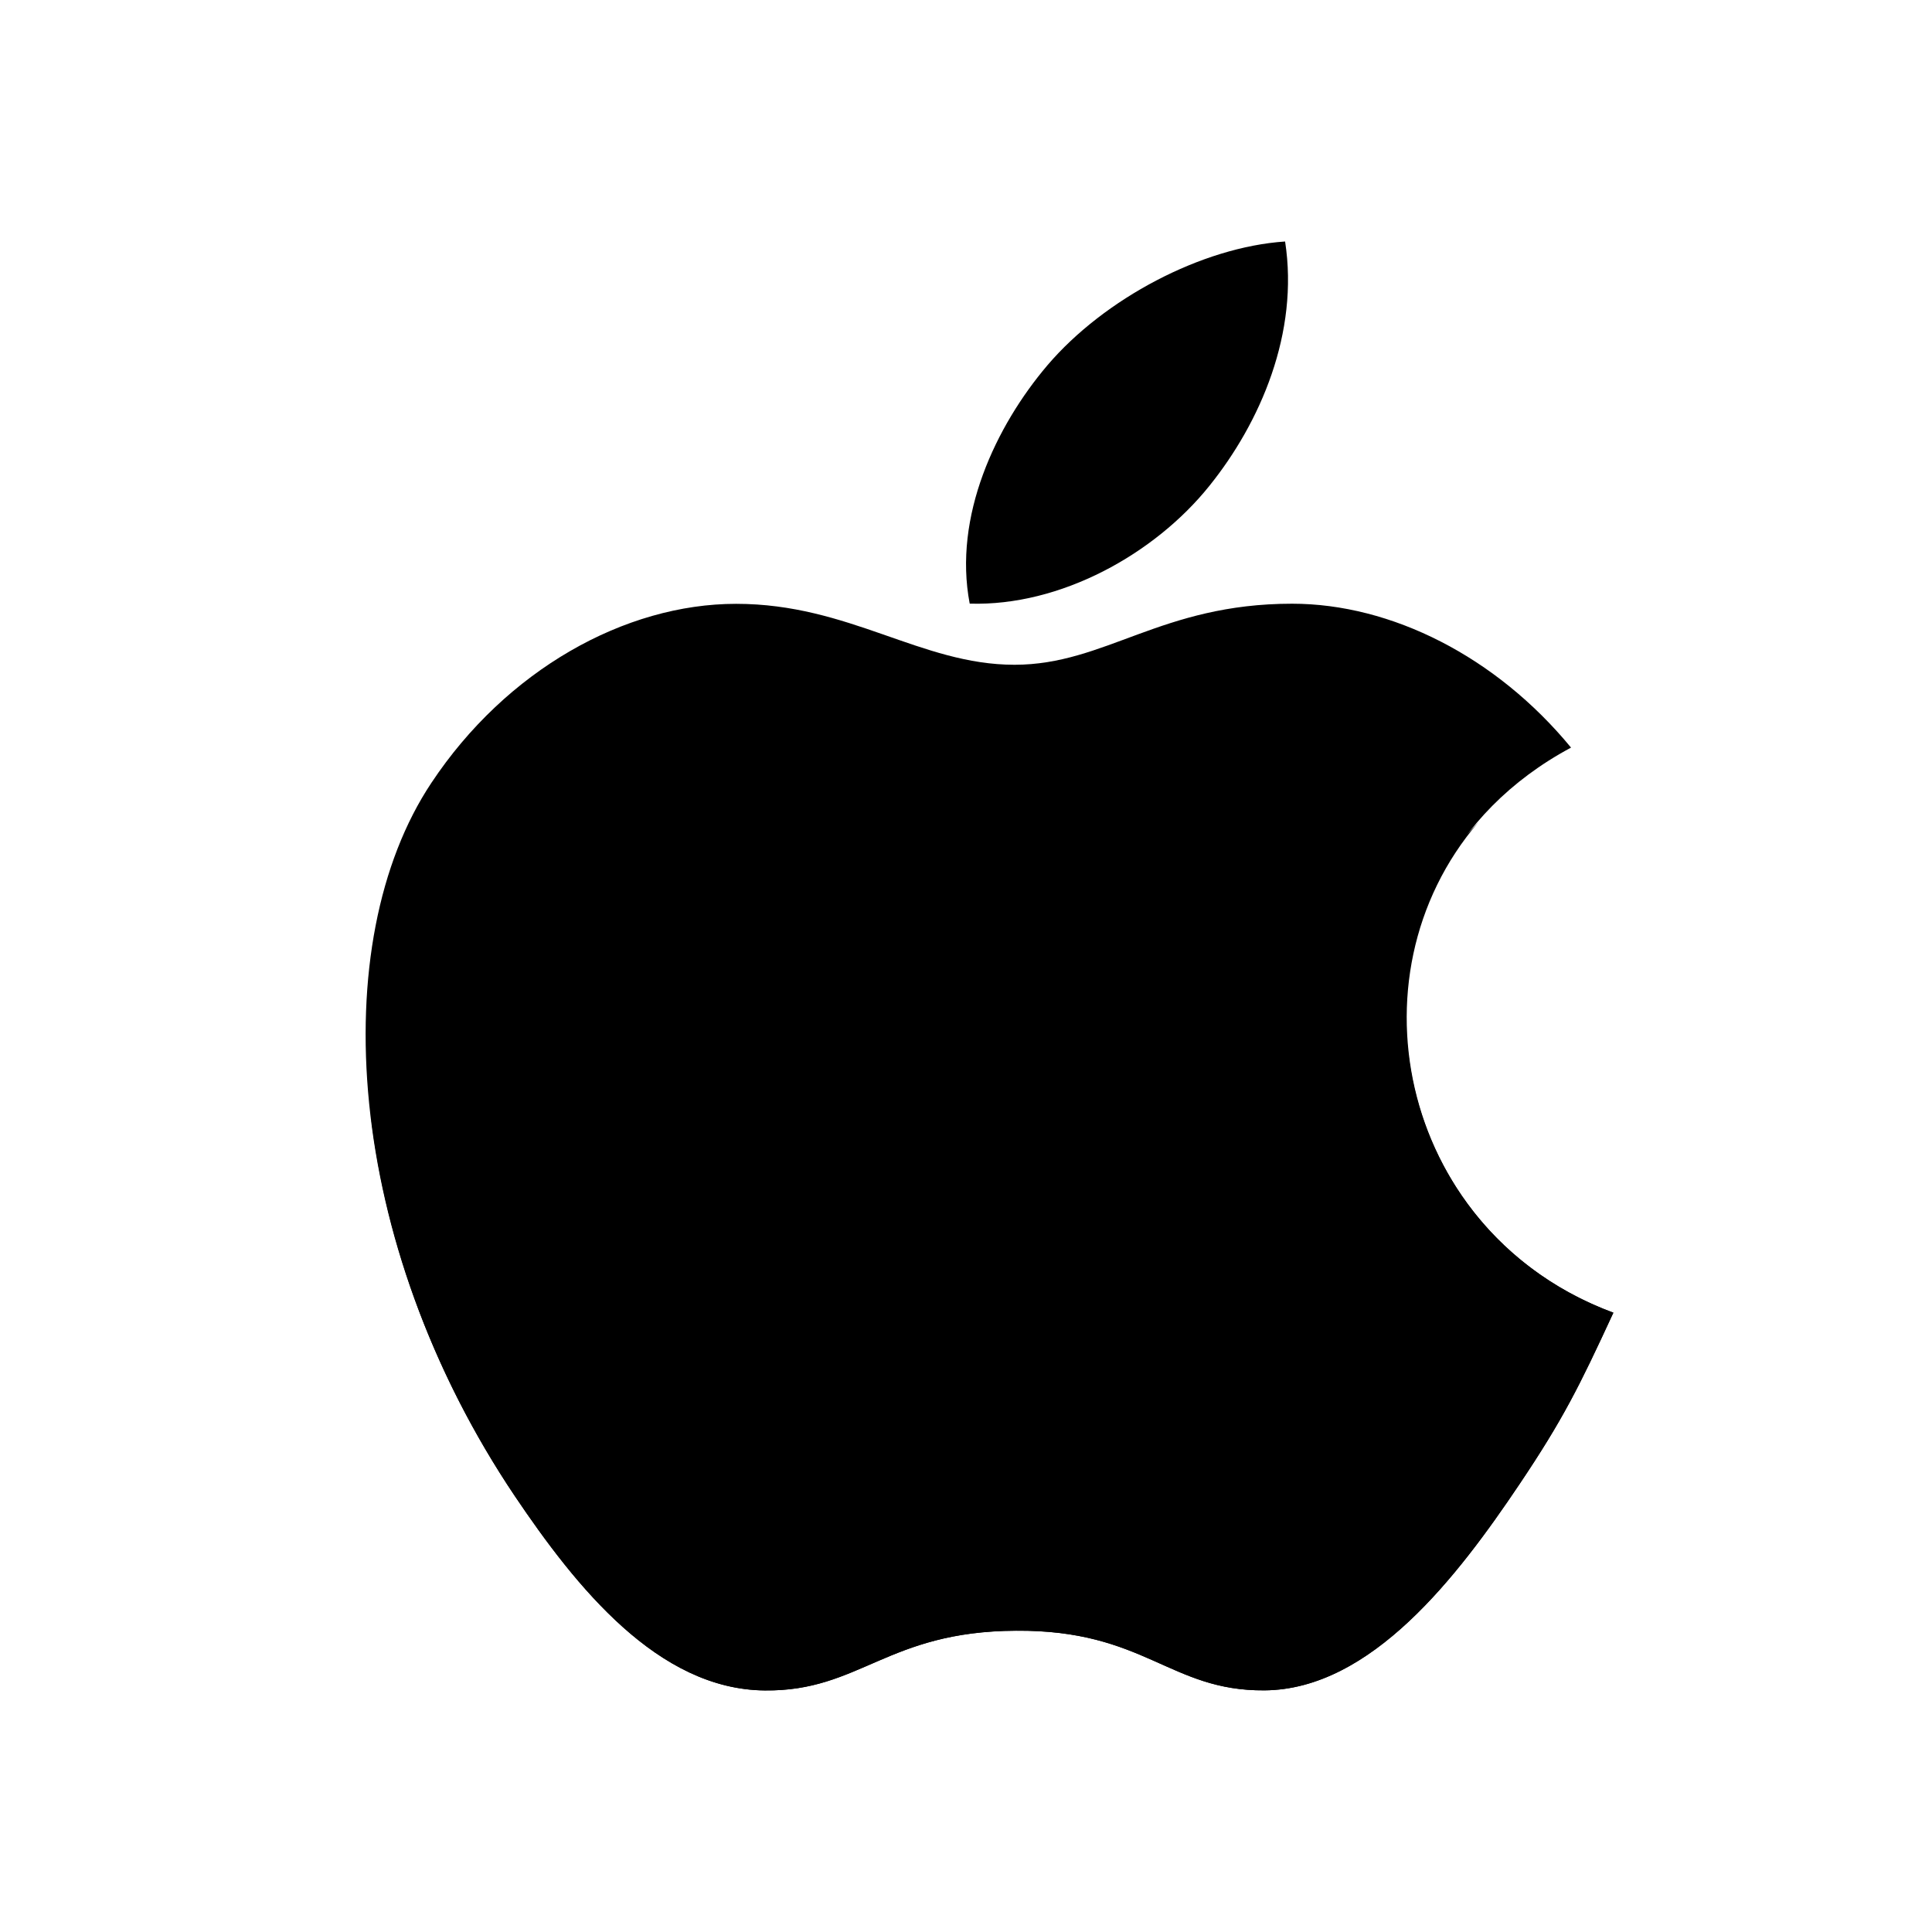
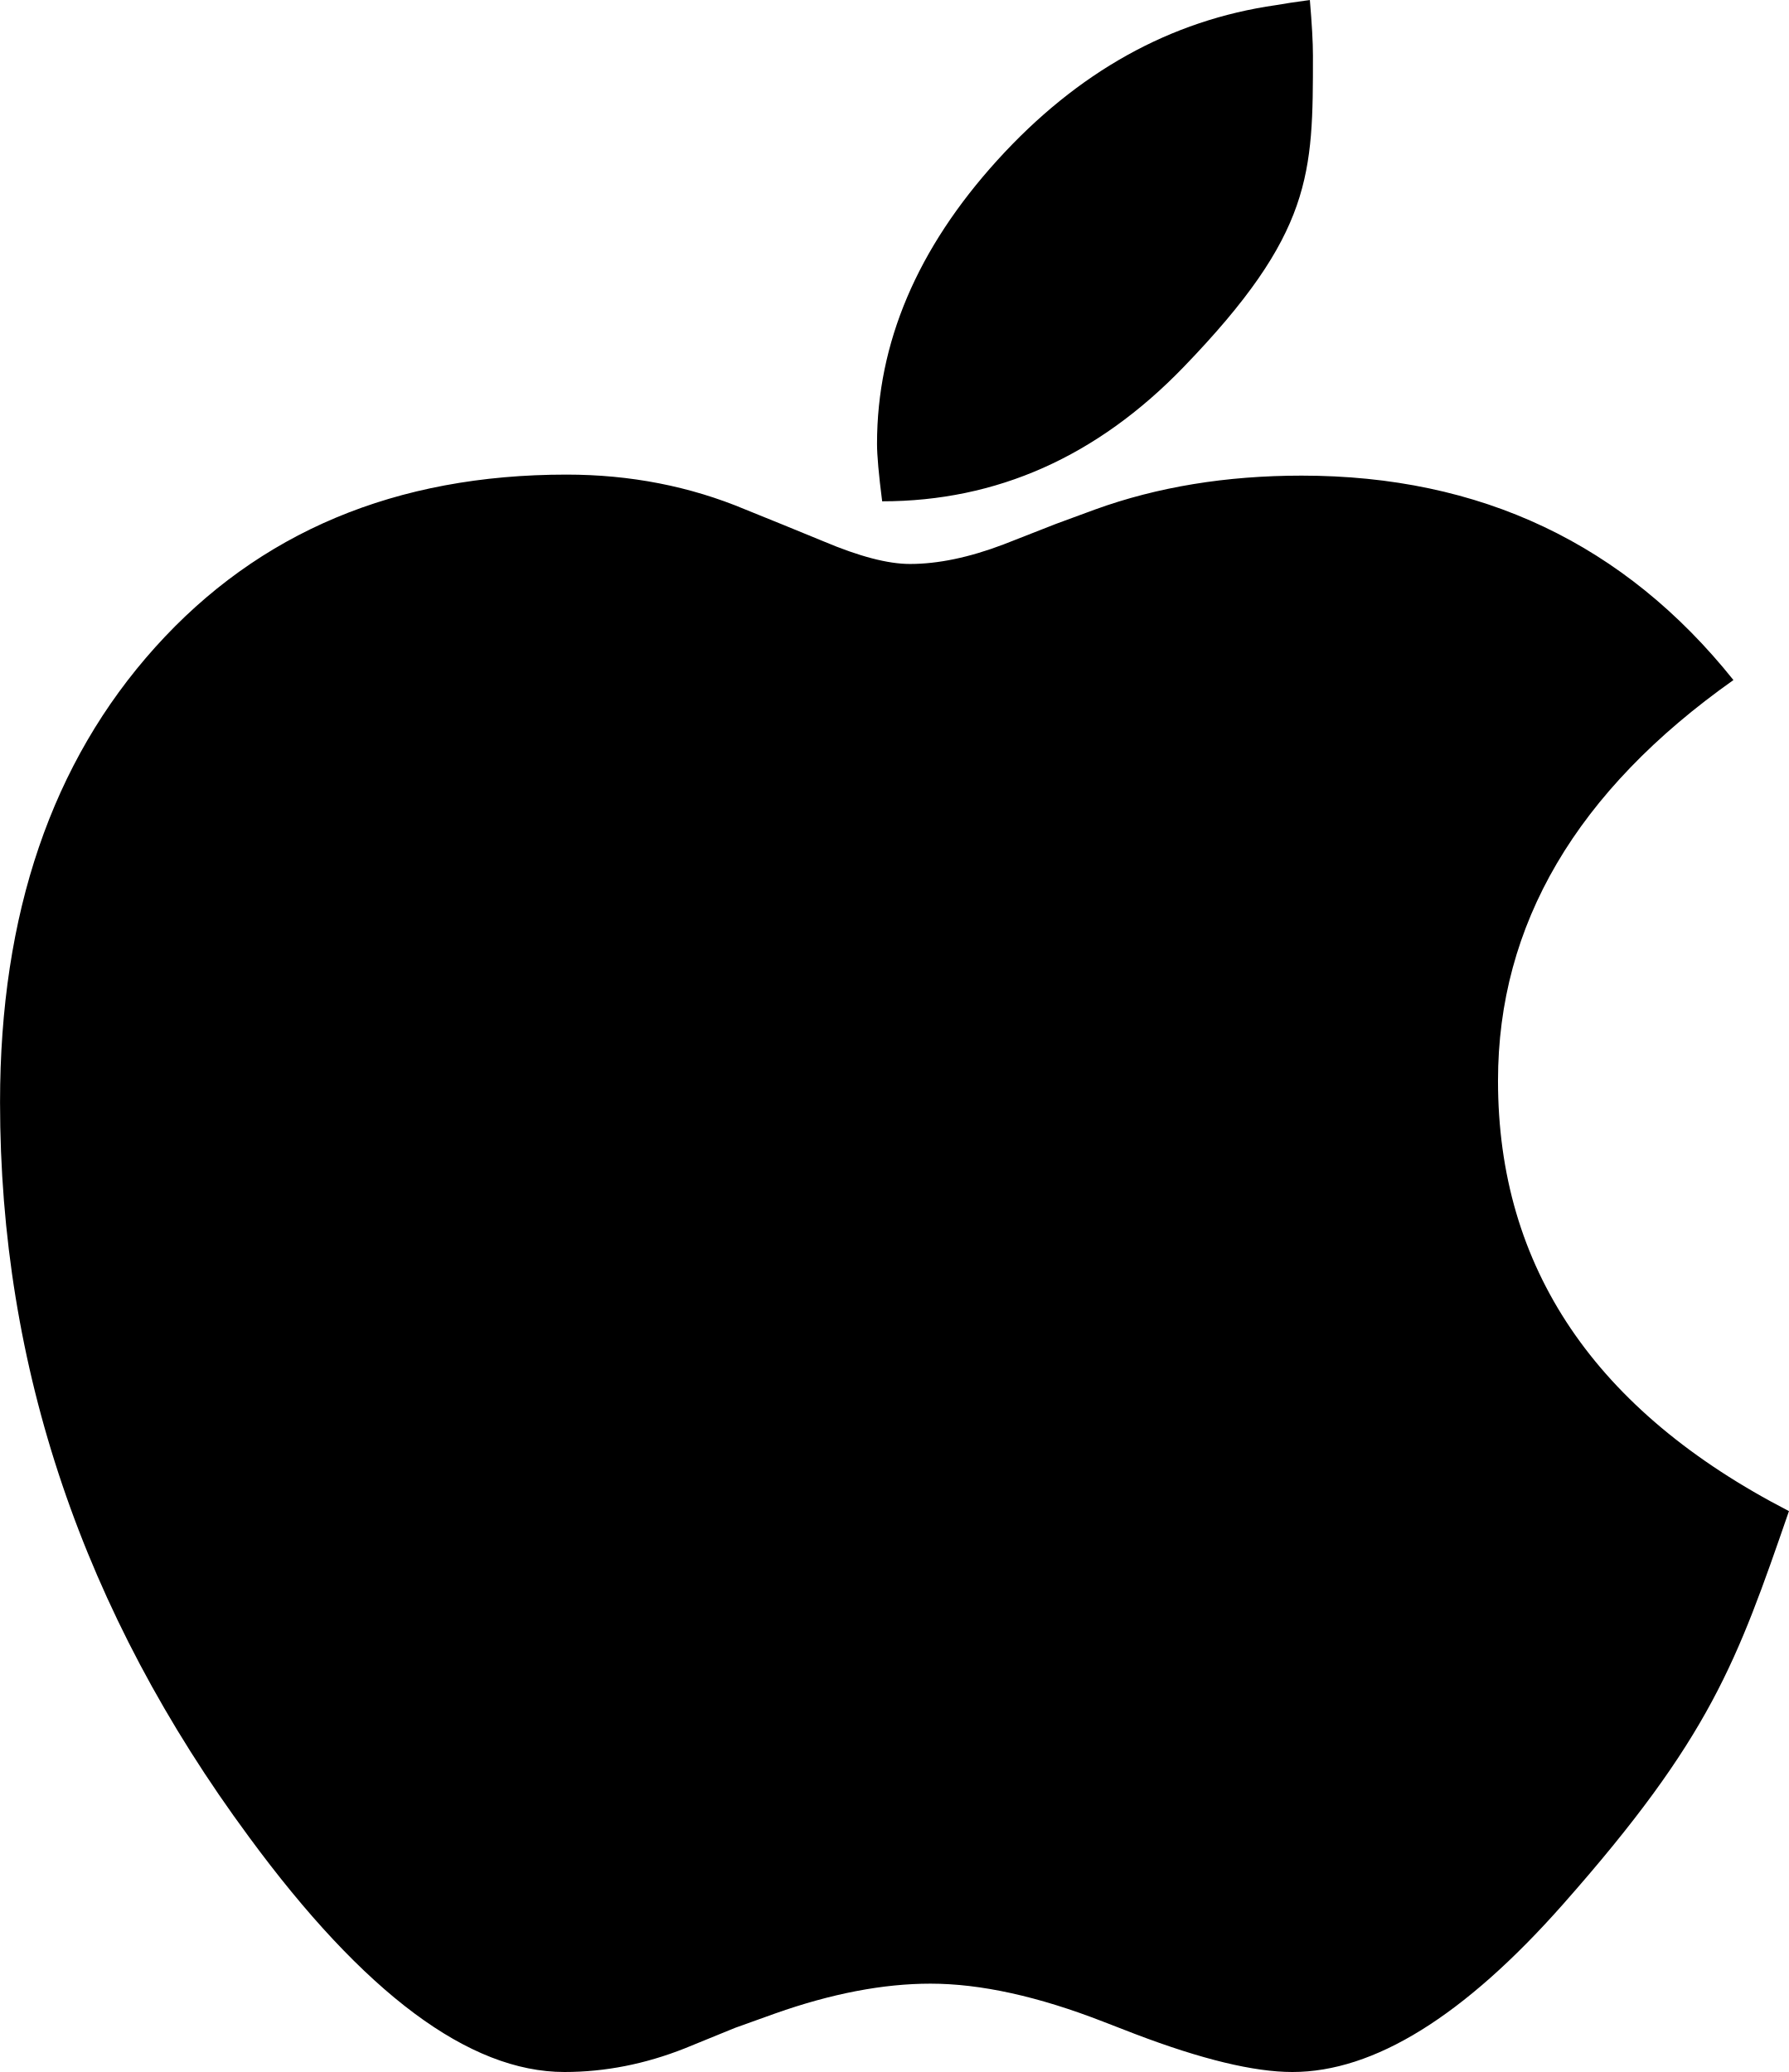
- <svg xmlns="http://www.w3.org/2000/svg" viewBox="0,0,256,256" width="48px" height="48px" fill-rule="nonzero">
-   <g fill="#000000" fill-rule="nonzero" stroke="none" stroke-width="1" stroke-linecap="butt" stroke-linejoin="miter" stroke-miterlimit="10" stroke-dasharray="" stroke-dashoffset="0" font-family="none" font-weight="none" font-size="none" text-anchor="none" style="mix-blend-mode: normal">
-     <g transform="scale(5.33333,5.33333)">
-       <path d="M40.084,32.613c-0.848,1.835 -1.254,2.655 -2.342,4.274c-1.521,2.264 -3.67,5.089 -6.326,5.109c-2.361,0.018 -2.971,-1.507 -6.176,-1.482c-3.204,0.016 -3.872,1.51 -6.237,1.484c-2.654,-0.022 -4.688,-2.568 -6.21,-4.826c-4.259,-6.34 -4.707,-13.768 -2.076,-17.721c1.861,-2.803 4.807,-4.449 7.572,-4.449c2.817,0 4.588,1.514 6.916,1.514c2.262,0 3.638,-1.517 6.896,-1.517c2.464,0 5.07,1.313 6.931,3.575c-6.09,3.262 -5.101,11.763 1.052,14.039z" />
-       <path d="M30.046,12.072c1.269,-1.577 2.232,-3.804 1.882,-6.072c-2.069,0.138 -4.491,1.418 -5.905,3.075c-1.282,1.51 -2.345,3.752 -1.931,5.922c2.259,0.069 4.597,-1.233 5.954,-2.925z" />
-       <path d="M36.736,20.421c-8.736,9.58 -16.736,0.58 -27.508,7.421c0.375,3.027 1.53,6.303 3.565,9.331c1.521,2.258 3.556,4.804 6.21,4.826c2.365,0.025 3.033,-1.469 6.237,-1.484c3.205,-0.024 3.814,1.5 6.176,1.482c2.656,-0.021 4.805,-2.846 6.326,-5.109c1.088,-1.619 1.494,-2.439 2.342,-4.274c-5.206,-1.926 -6.695,-8.3 -3.348,-12.193z" />
-     </g>
-   </g>
+ <svg xmlns="http://www.w3.org/2000/svg" height="2500" width="2158" viewBox="0 0 820 950">
+   <path d="M404.345 229.846q78.7 0 138.08-61.465c59.38-61.465 59.38-88.626 59.38-142.947q0-8.949-1.414-25.434-10.368 1.413-15.552 2.355-72.575 10.362-127.713 71.12t-55.137 129.996q0 8.006 2.356 26.375M592.379 950q56.08 0 123.943-76.772c67.863-76.772 79.8-111.313 103.678-180.392q-133.368-68.765-133.368-197.348 0-107.386 107.92-183.688-74.931-93.729-197.931-93.729-51.84 0-94.724 15.543l-17.908 6.594-24.035 9.42q-23.563 8.95-42.885 8.95-15.081 0-39.586-10.363l-18.38-7.536-17.436-7.065q-38.173-16.014-82-16.014-117.345 0-188.506 79.128Q0 375.855 0 505.379q0 182.276 114.046 336.763Q193.219 950 258.724 950q27.805 0 55.138-10.833l23.092-9.42 18.38-6.594q38.643-13.659 71.16-13.659 34.403 0 79.173 17.427l14.609 5.652Q565.988 950 592.379 950" />
</svg>
